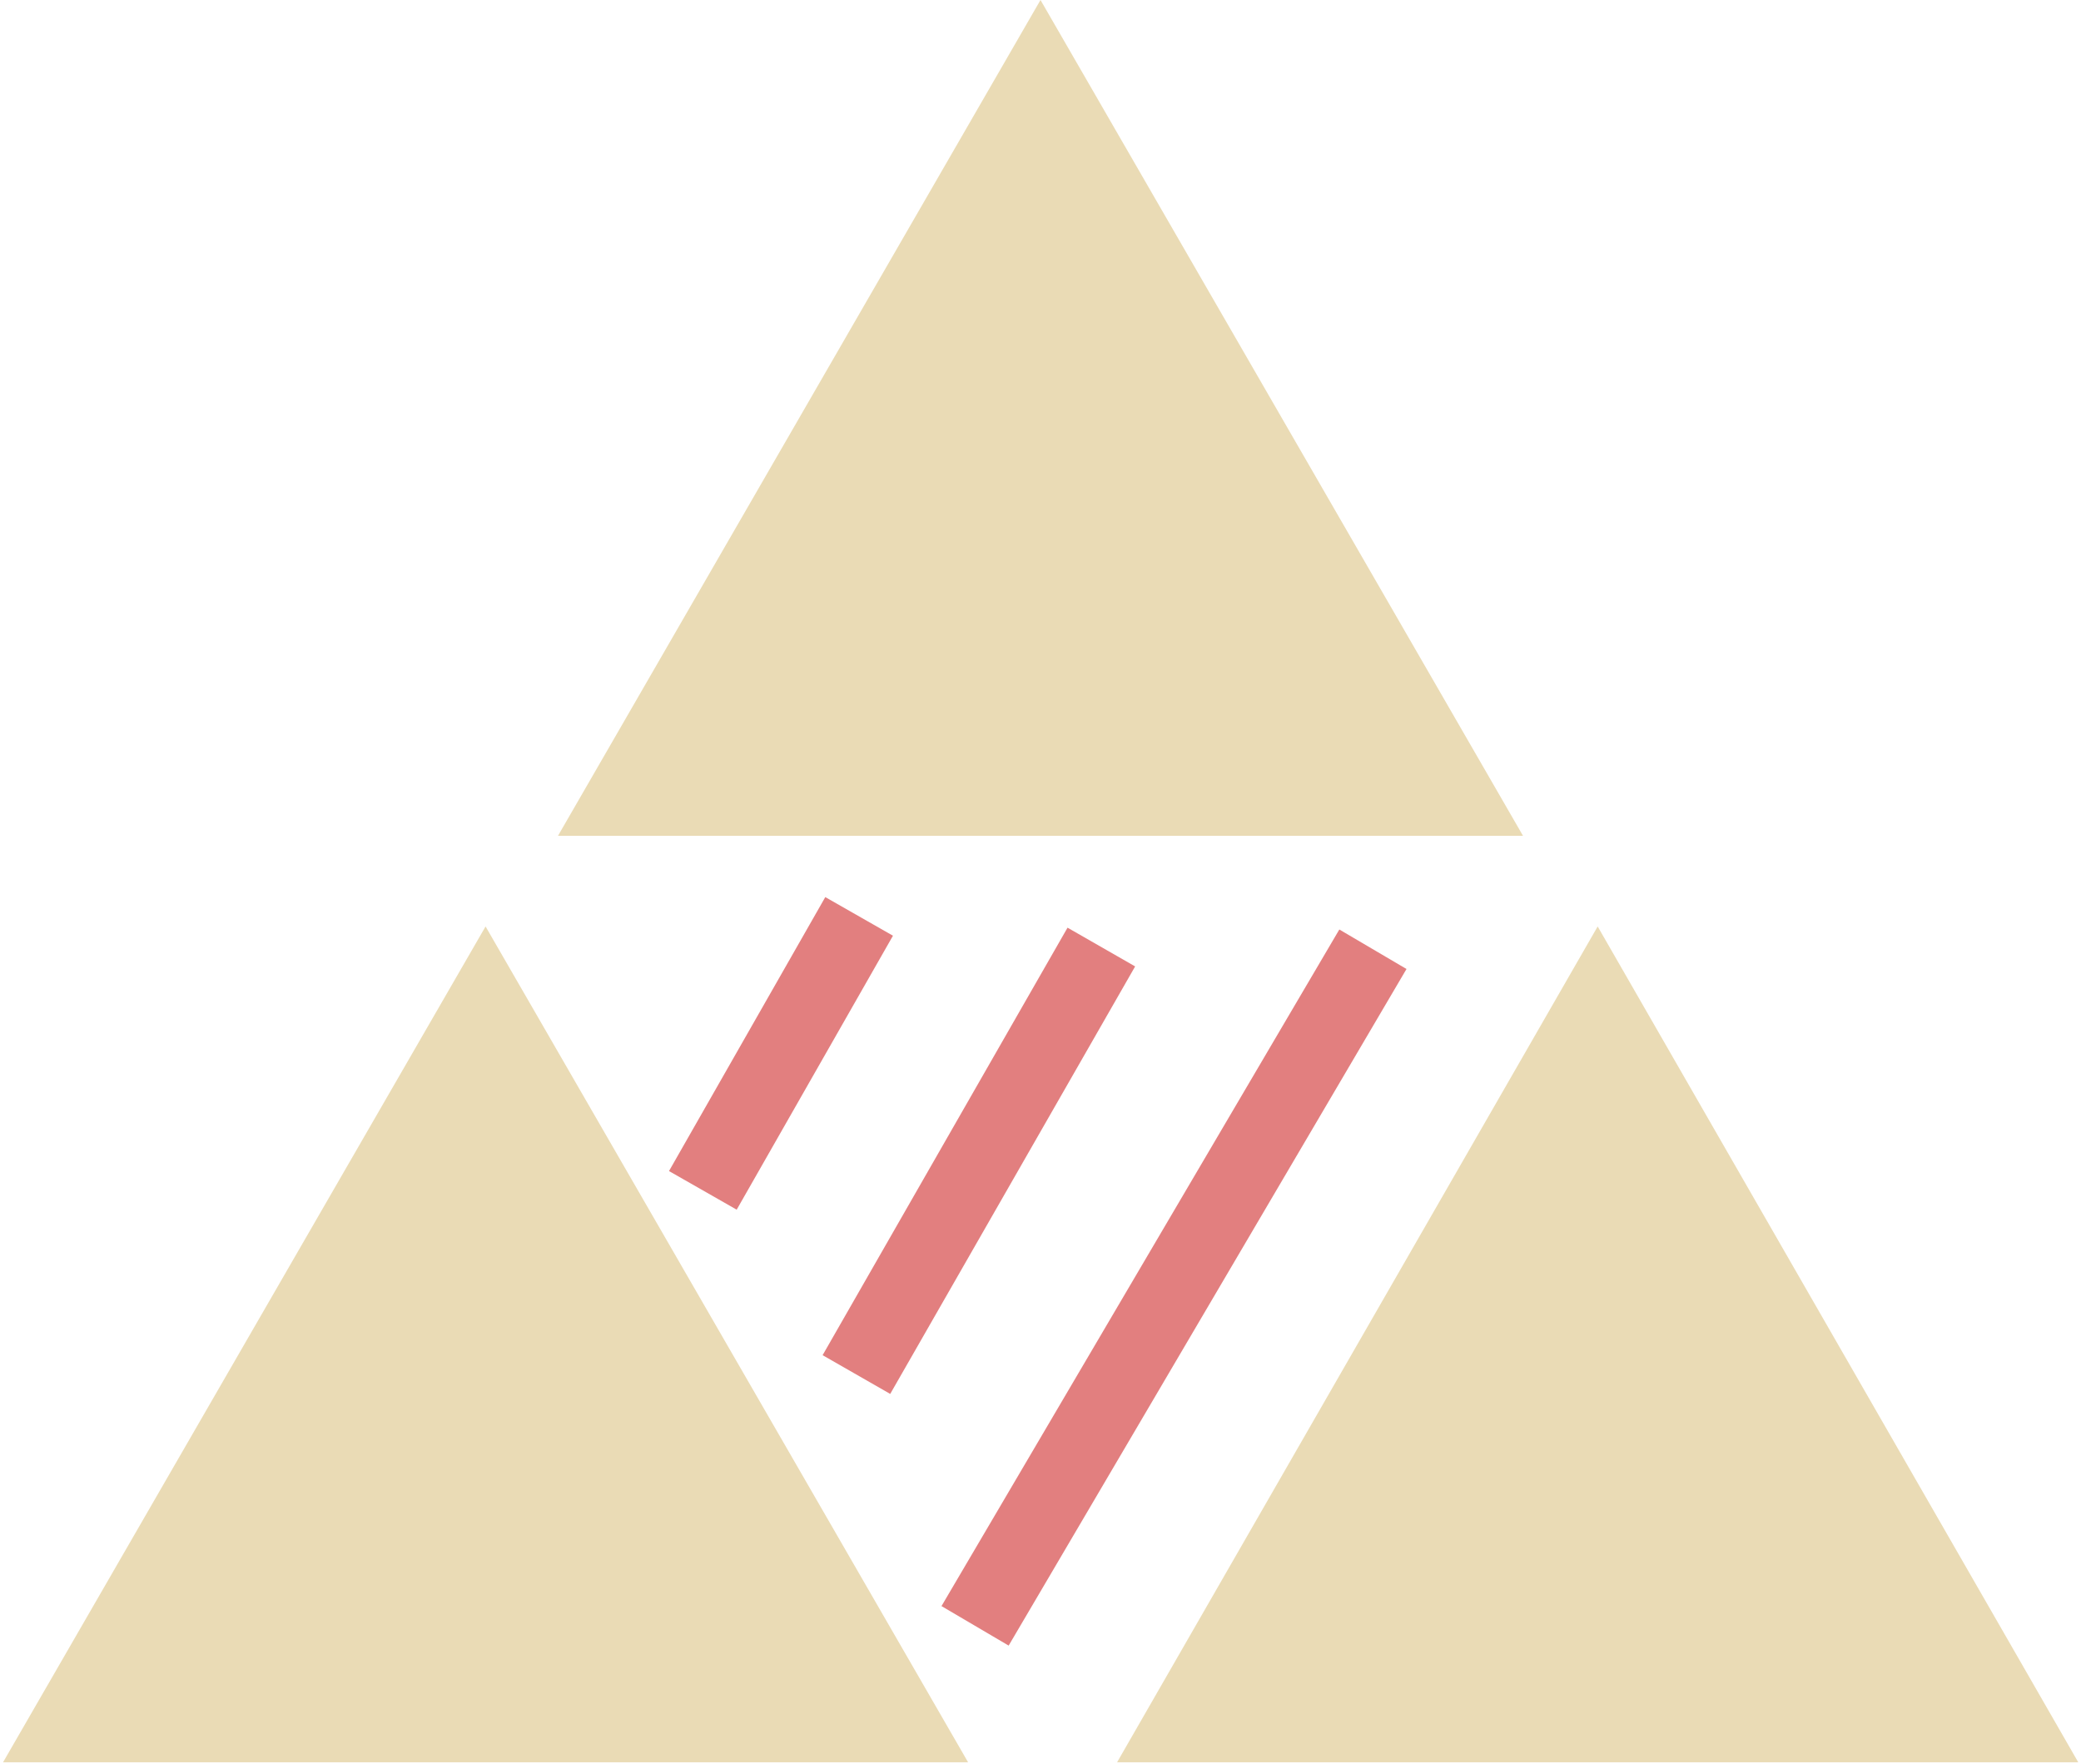
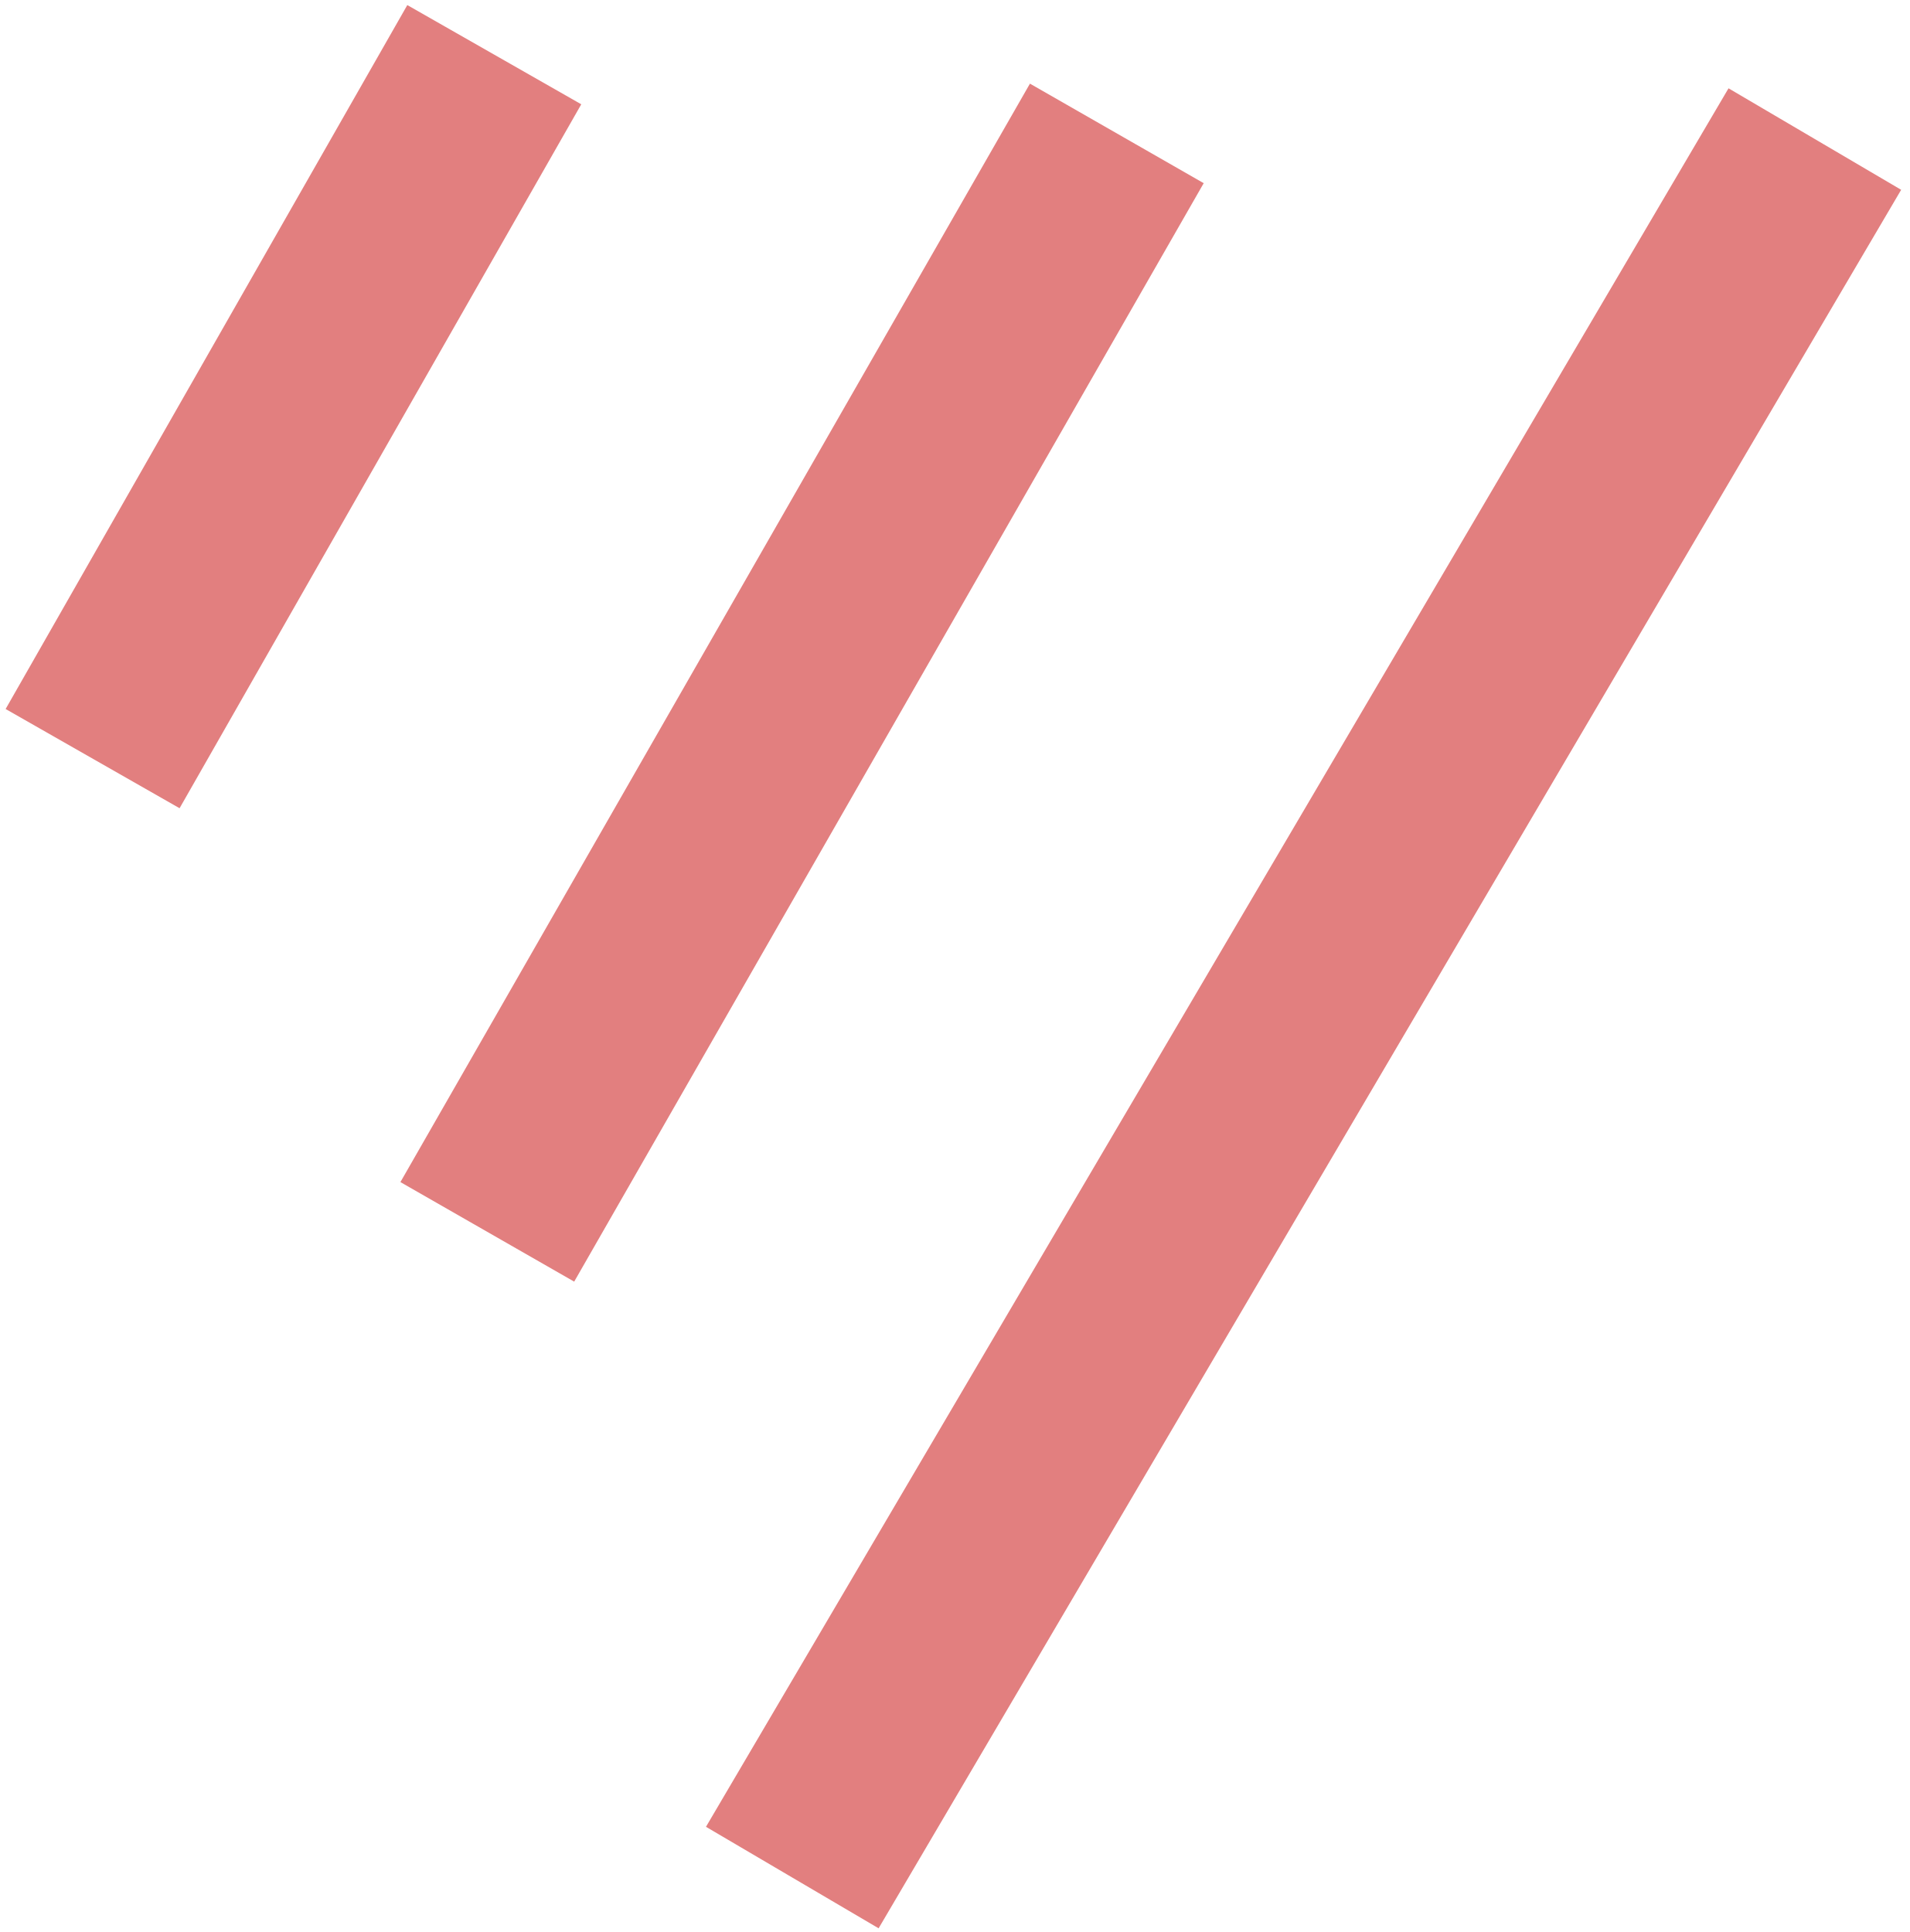
- <svg xmlns="http://www.w3.org/2000/svg" width="465" height="394" viewBox="0 0 465 394" fill="none">
-   <path d="M108.5 207L216.32 393.75H0.68L108.5 207Z" fill="#EADBB5" />
-   <path d="M232.5 0L340.32 186.75H124.68L232.5 0Z" fill="#EADBB5" />
-   <path d="M357 207L464.387 393.75H249.613L357 207Z" fill="#EADBB5" />
-   <rect x="184.411" y="200.441" width="17.411" height="70.473" transform="rotate(29.7051 184.411 200.441)" fill="#E27F7F" />
-   <rect x="299.274" y="207.679" width="17.411" height="175.375" transform="rotate(30.4578 299.274 207.679)" fill="#E27F7F" />
-   <rect x="238.541" y="207.273" width="17.411" height="110.086" transform="rotate(29.8119 238.541 207.273)" fill="#E27F7F" />
+ <svg xmlns="http://www.w3.org/2000/svg" width="166" height="168" viewBox="0 0 166 168" fill="none">
+   <rect x="35.411" y="0.441" width="17.411" height="70.473" transform="rotate(29.7051 35.4106 0.44078)" fill="#E27F7F" />
+   <rect x="150.274" y="7.679" width="17.411" height="175.375" transform="rotate(30.4578 150.274 7.67913)" fill="#E27F7F" />
+   <rect x="89.541" y="7.273" width="17.411" height="110.086" transform="rotate(29.8119 89.5406 7.27273)" fill="#E27F7F" />
</svg>
